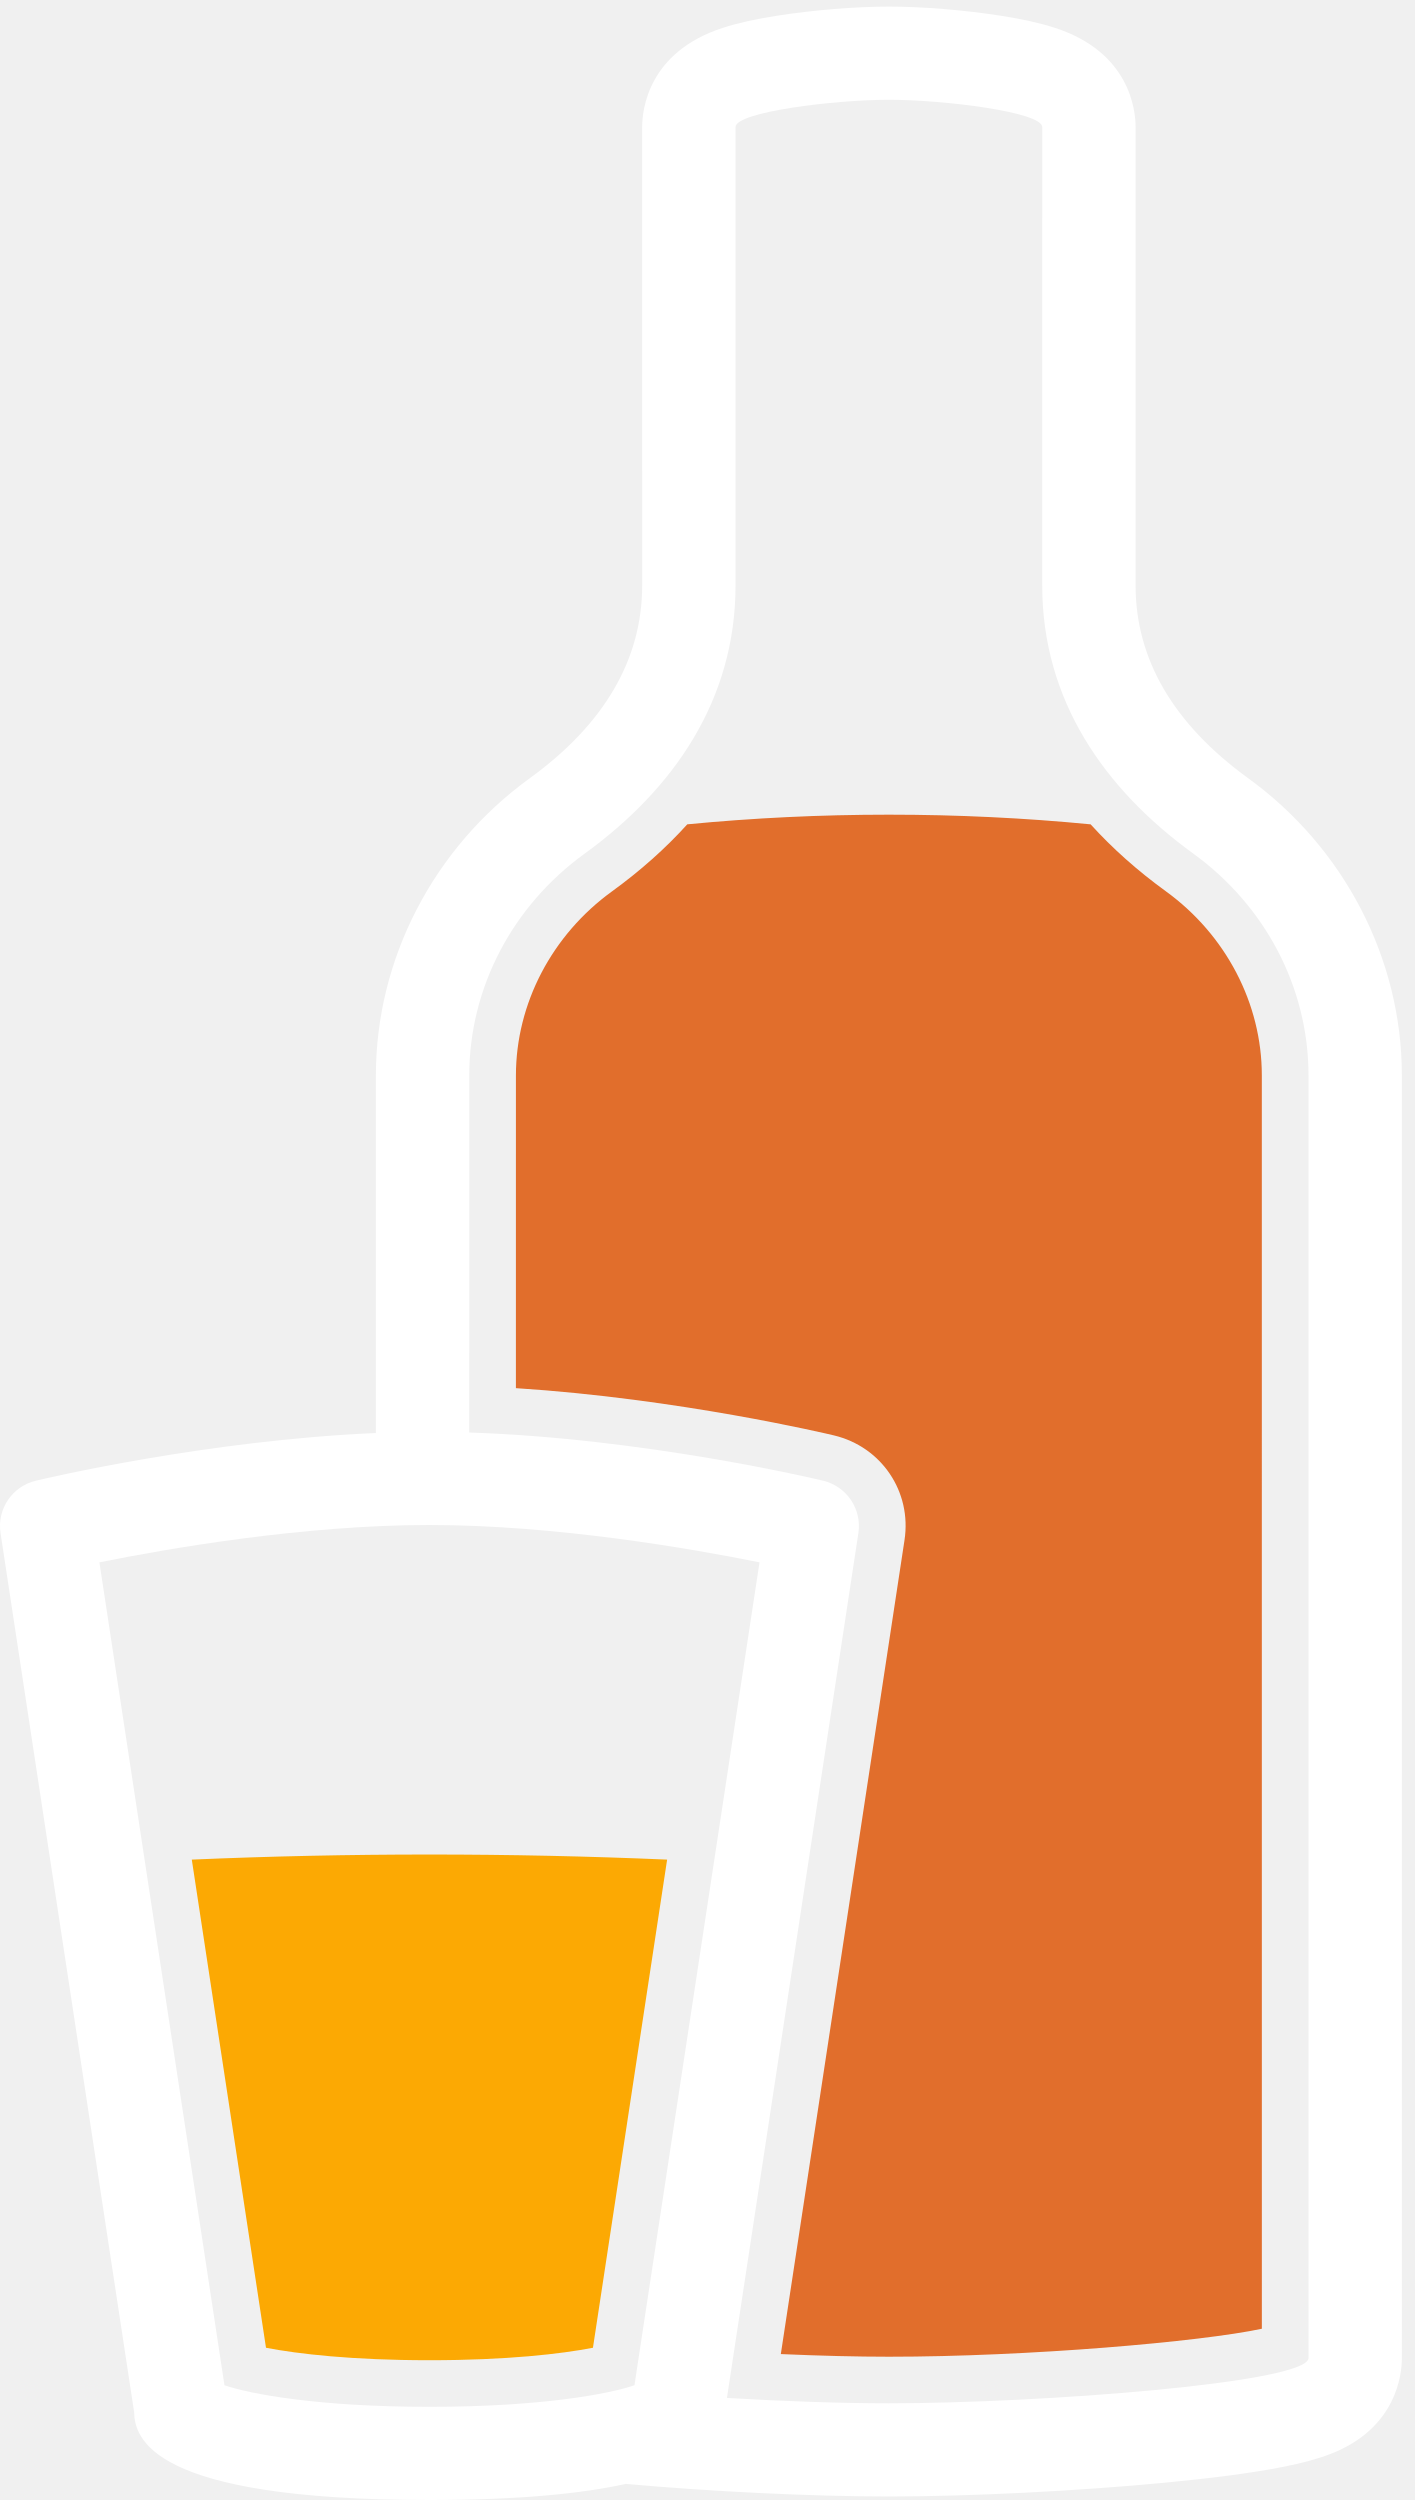
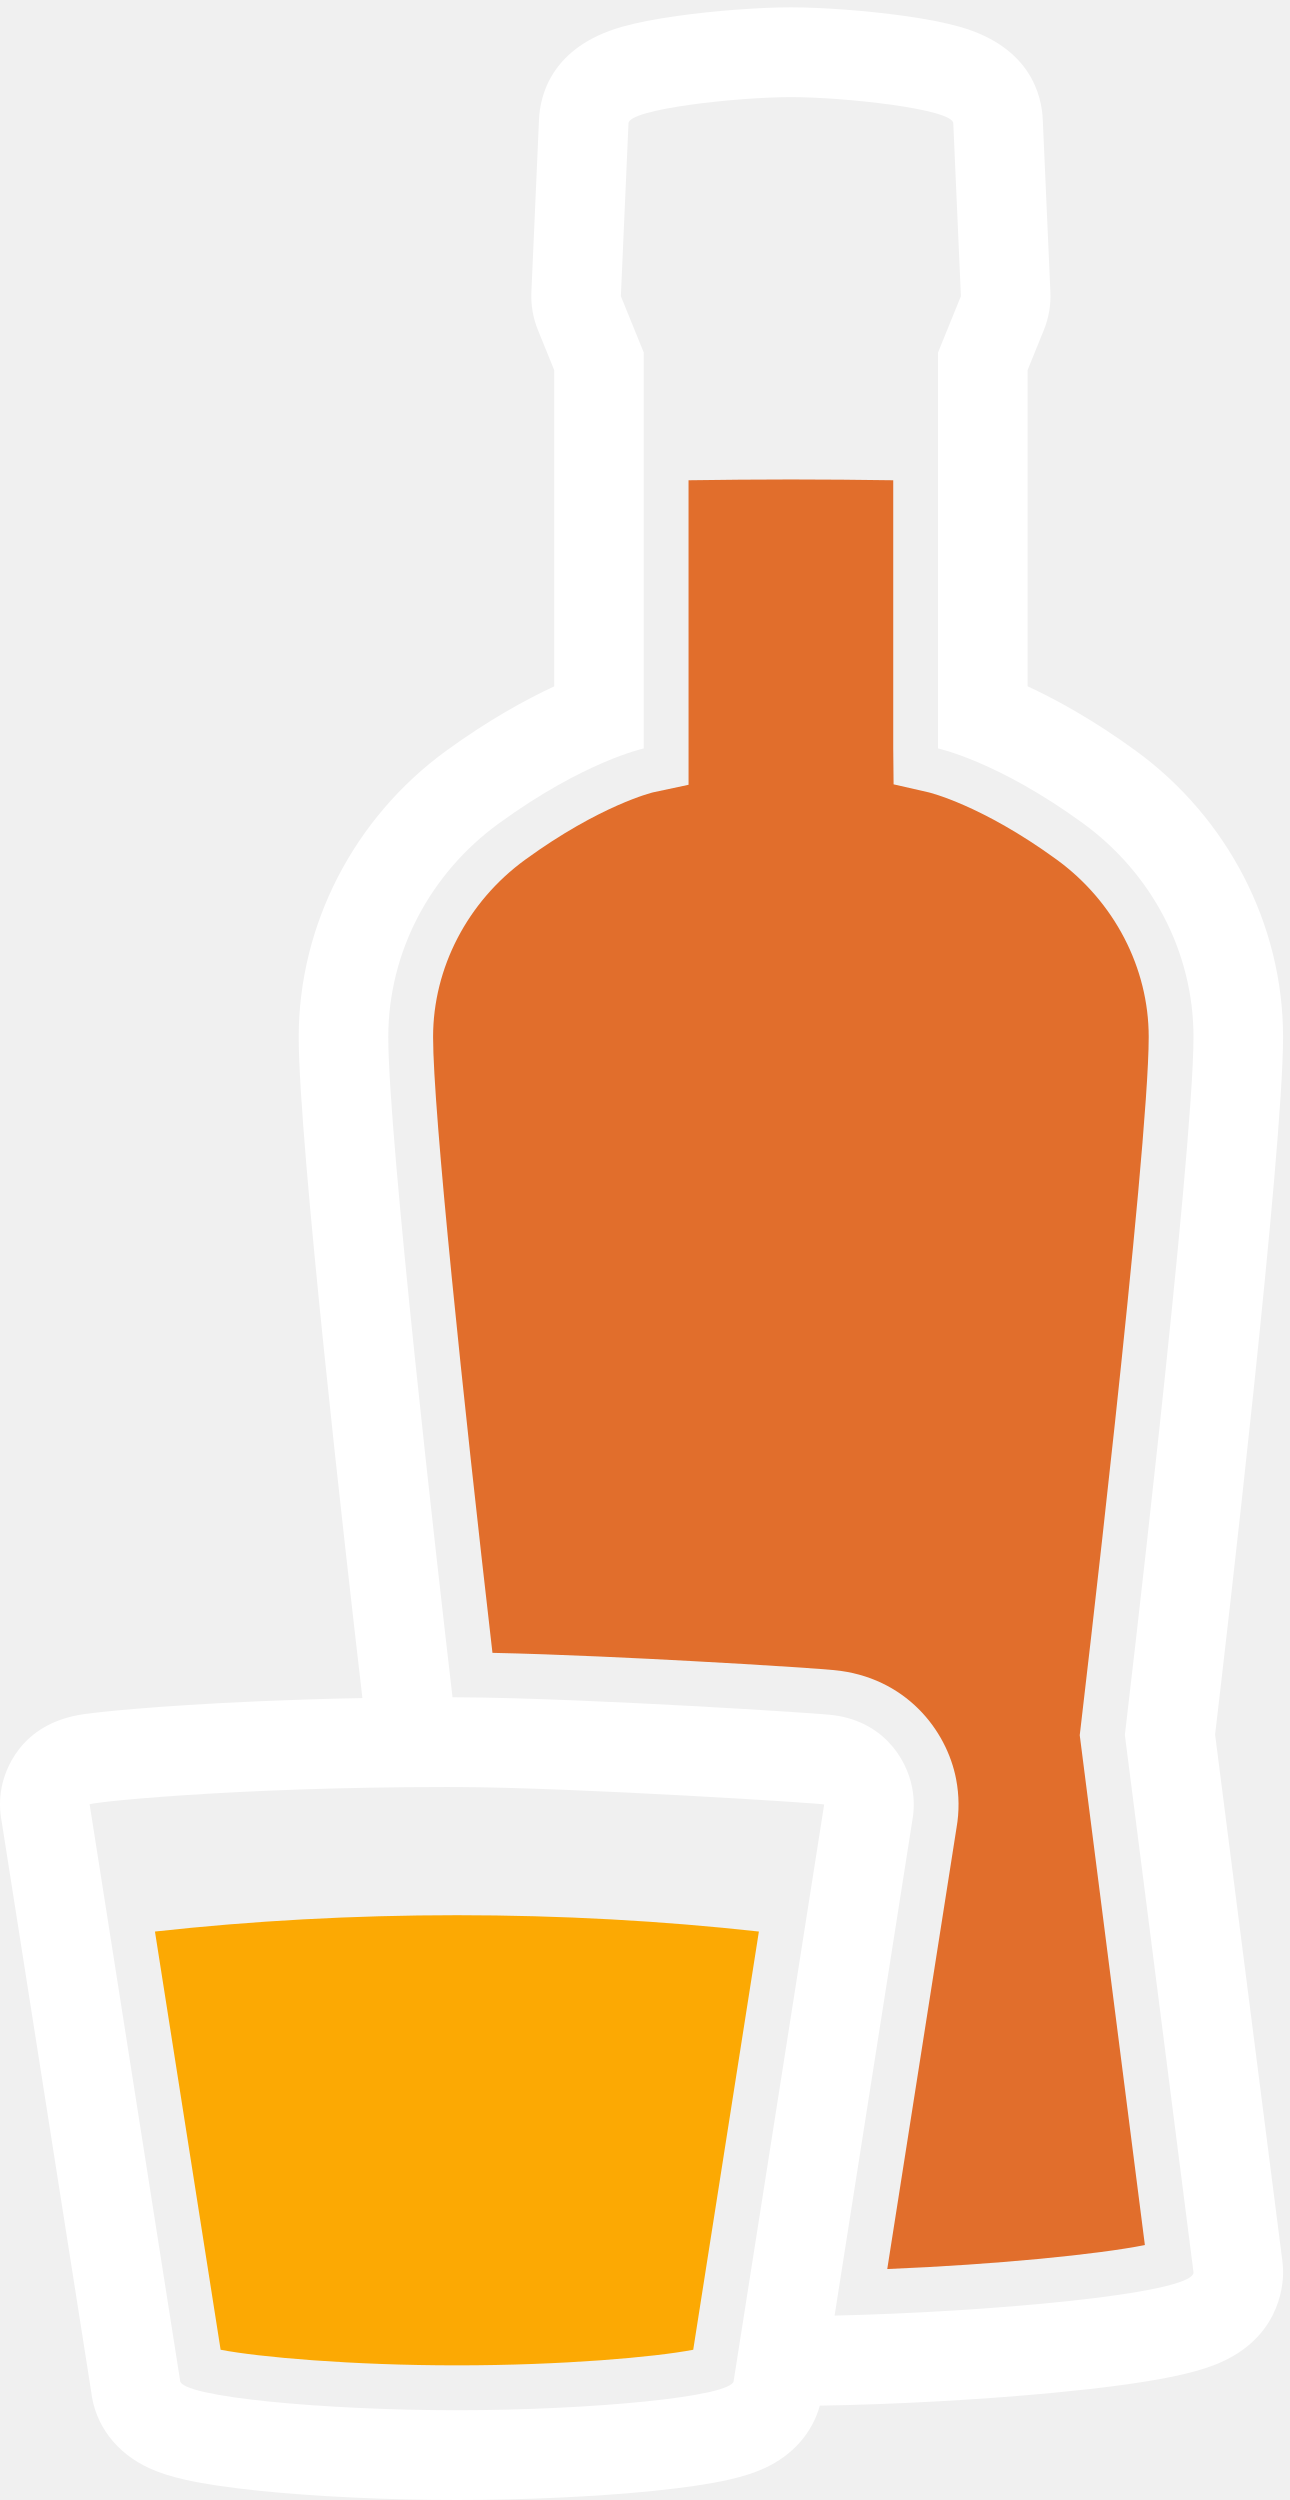
- <svg xmlns="http://www.w3.org/2000/svg" width="86px" height="152px" viewBox="0 0 86 152" version="1.1">
+ <svg xmlns="http://www.w3.org/2000/svg" width="82px" height="159px" viewBox="0 0 82 159" version="1.1">
  <defs />
  <g id="Page-1" stroke="none" stroke-width="1" fill="none" fill-rule="evenodd">
-     <g id="vinos_y_licores">
-       <g id="fills" transform="translate(11, 49)">
-         <path d="M15.111,63.755 C10.209,63.755 5.387,63.861 0.661,64.064 L5.172,93.744 C7.103,94.118 10.408,94.502 15.111,94.502 C19.815,94.502 23.12,94.118 25.051,93.744 L29.561,64.064 C24.835,63.861 20.013,63.755 15.111,63.755" id="fill" fill="#FCA903" />
-         <path d="M30.787,1.119 C29.474,2.571 27.946,3.937 26.204,5.2 C22.551,7.848 20.369,12.031 20.368,16.389 L20.367,35.4 C30.269,36.035 39.296,38.175 39.709,38.274 C42.599,38.967 44.441,41.7 43.995,44.632 L36.474,94.128 C38.861,94.233 41.124,94.289 43.044,94.289 C51.5,94.289 62.014,93.383 65.721,92.587 C65.721,82.952 65.722,36.646 65.719,16.379 C65.718,12.022 63.538,7.84 59.887,5.193 C58.148,3.931 56.623,2.569 55.311,1.12 C51.311,0.733 47.215,0.532 43.044,0.532 C38.877,0.532 34.784,0.733 30.787,1.119" id="fill" fill="#E16E2C" />
+     <g id="icon_vinos_y_licores">
+       <path d="M53.08,147.272 L58.024,115.781 C58.146,115.108 58.147,114.404 58.013,113.699 C57.644,111.755 56.05,109.373 52.775,109.06 C52.631,109.046 52.419,109.028 52.147,109.007 C51.679,108.971 51.002,108.924 50.167,108.869 C48.313,108.748 46.05,108.614 43.795,108.492 C40.132,108.293 33.348,107.959 29.075,107.948 L28.78,107.947 C27.815,99.659 24.695,72.345 24.695,65.953 C24.696,60.548 27.362,55.546 31.726,52.369 C37.168,48.408 40.943,47.602 40.943,47.602 L40.943,22.421 L39.487,18.836 L39.972,7.849 C39.972,6.925 46.942,6.176 50.301,6.176 C53.659,6.176 60.629,6.925 60.629,7.849 L61.114,18.836 L59.658,22.421 L59.658,47.602 C59.658,47.602 63.438,48.4 68.879,52.362 C73.241,55.538 75.905,60.54 75.906,65.943 C75.907,73.502 71.541,110.343 71.541,110.343 L75.908,144.526 C75.908,145.915 62.447,147.067 53.08,147.272 M29.06,153.291 C20.677,153.291 11.455,152.447 11.455,151.407 L5.703,114.768 C5.413,114.652 14.795,113.655 28.341,113.655 C28.579,113.655 28.819,113.656 29.06,113.656 C36.444,113.676 52.573,114.706 52.417,114.768 L46.664,151.407 C46.664,152.447 37.443,153.291 29.06,153.291 M81.559,143.801 L77.28,110.316 C78.002,104.202 81.604,73.268 81.603,65.942 C81.602,58.82 78.097,52.017 72.228,47.743 C69.586,45.82 67.231,44.518 65.354,43.648 L65.355,23.538 L66.39,20.988 C66.7,20.226 66.841,19.405 66.805,18.583 L66.321,7.62 C66.262,6.112 65.567,2.988 61.038,1.704 C60.119,1.444 58.933,1.211 57.512,1.012 C55.148,0.681 52.317,0.467 50.301,0.467 C48.284,0.467 45.453,0.681 43.089,1.012 C41.668,1.211 40.482,1.444 39.563,1.704 C35.033,2.989 34.339,6.114 34.28,7.622 L33.796,18.584 C33.76,19.406 33.902,20.226 34.211,20.988 L35.247,23.538 L35.247,43.654 C33.373,44.525 31.02,45.828 28.378,47.75 C22.506,52.024 18.999,58.829 18.998,65.952 C18.997,72.595 21.959,98.639 23.049,107.997 C18.244,108.087 14.342,108.285 11.666,108.458 C9.322,108.61 7.725,108.755 6.797,108.849 C6.202,108.91 5.71,108.968 5.335,109.021 C1.196,109.606 0.283,112.74 0.102,113.687 C-0.04,114.432 -0.03,115.177 0.112,115.886 L5.799,152.107 C6.042,154.224 7.389,156.015 9.505,156.981 C10.14,157.271 10.86,157.502 11.772,157.709 C12.971,157.98 14.575,158.219 16.539,158.419 C20.171,158.788 24.734,159 29.06,159 C33.386,159 37.949,158.788 41.581,158.419 C43.545,158.219 45.149,157.98 46.348,157.709 C47.26,157.502 47.98,157.271 48.614,156.981 C50.425,156.154 51.666,154.721 52.141,152.999 C56.75,152.931 62.408,152.622 67.092,152.173 C70.083,151.887 72.508,151.563 74.301,151.208 C75.524,150.966 76.458,150.713 77.239,150.41 C81.29,148.841 81.605,145.509 81.605,144.526 C81.605,144.283 81.59,144.041 81.559,143.801" id="border" fill="#FFFFFF" />
+       <g id="fills" transform="translate(9, 30)">
+         <path d="M39.265,92.846 C33.134,92.169 26.698,91.807 20.06,91.807 C13.421,91.807 6.986,92.169 0.855,92.846 L5.031,119.444 C7.459,119.914 13.36,120.437 20.06,120.437 C26.759,120.437 32.661,119.914 35.089,119.444 L39.265,92.846 Z" id="fill" fill="#FCA903" />
+         <path d="M41.3,0.494 C39.119,0.494 36.952,0.514 34.791,0.545 L34.792,19.912 L32.538,20.393 C32.526,20.396 29.19,21.192 24.4,24.678 C20.733,27.347 18.544,31.562 18.544,35.953 C18.543,40.67 20.443,58.826 22.32,75.121 C26.521,75.208 31.848,75.473 34.95,75.642 C37.201,75.763 39.476,75.898 41.353,76.021 C42.201,76.076 42.89,76.125 43.365,76.161 C43.66,76.184 43.889,76.204 44.045,76.219 C48.58,76.652 51.214,80.02 51.811,83.165 C52.006,84.19 52.014,85.229 51.834,86.253 L47.429,114.311 C54.418,114.025 60.903,113.37 63.814,112.785 L59.671,80.356 L59.713,80.006 C59.756,79.639 64.059,43.248 64.058,35.943 C64.057,31.553 61.869,27.339 58.205,24.671 C53.419,21.186 50.082,20.398 50.048,20.39 L47.832,19.884 L47.81,17.602 L47.81,0.545 C45.649,0.514 43.481,0.494 41.3,0.494" id="fill" fill="#E16E2C" />
      </g>
-       <path d="M79.559,143.364 C79.559,144.887 63.2,146.121 54.044,146.121 C51.217,146.121 47.705,146.003 44.198,145.795 L52.19,93.207 C52.411,91.753 51.479,90.372 50.046,90.028 C49.576,89.915 39.15,87.445 28.529,87.097 C28.53,78.743 28.53,71.05 28.531,65.388 C28.531,60.025 31.188,55.06 35.536,51.908 C40.958,47.977 44.72,42.563 44.72,35.596 L44.72,7.726 C44.72,6.81 50.698,6.066 54.044,6.066 C57.39,6.066 63.368,6.81 63.368,7.726 L63.367,35.596 C63.367,42.563 67.133,47.969 72.555,51.901 C76.902,55.053 79.556,60.016 79.557,65.378 C79.56,88.062 79.559,143.364 79.559,143.364 L79.559,143.364 Z M6.044,94.99 C10.106,94.171 18.387,92.72 26.111,92.72 C33.836,92.72 42.116,94.171 46.178,94.99 L38.575,145.023 C37.043,145.554 32.891,146.335 26.111,146.335 C19.331,146.335 15.179,145.554 13.647,145.023 L6.044,94.99 Z M85.233,65.378 C85.232,58.31 81.74,51.559 75.892,47.318 C71.348,44.022 69.043,40.078 69.044,35.596 L69.044,7.726 C69.044,6.684 68.69,3.169 64.135,1.692 C63.254,1.406 62.177,1.165 60.843,0.956 C58.663,0.613 56.058,0.401 54.044,0.401 C52.03,0.401 49.425,0.613 47.244,0.956 C45.91,1.165 44.834,1.406 43.952,1.692 C39.398,3.169 39.043,6.684 39.043,7.726 L39.044,35.596 C39.044,40.087 36.742,44.033 32.2,47.324 C26.349,51.566 22.855,58.318 22.854,65.388 C22.854,71.056 22.853,78.761 22.853,87.128 C12.529,87.573 2.634,89.918 2.176,90.028 C0.743,90.372 -0.189,91.753 0.032,93.207 L8.152,146.638 C8.195,148.204 9.05,152 26.111,152 C31.599,152 35.403,151.606 38.05,151.021 C43.221,151.489 49.412,151.787 54.044,151.787 C58.898,151.787 65.465,151.46 70.775,150.953 C73.755,150.669 76.172,150.347 77.958,149.996 C79.176,149.756 80.107,149.504 80.885,149.203 C84.922,147.646 85.235,144.34 85.235,143.364 C85.235,143.364 85.236,88.062 85.233,65.378 L85.233,65.378 Z" id="border" fill="#FFFFFF" />
    </g>
  </g>
</svg>
